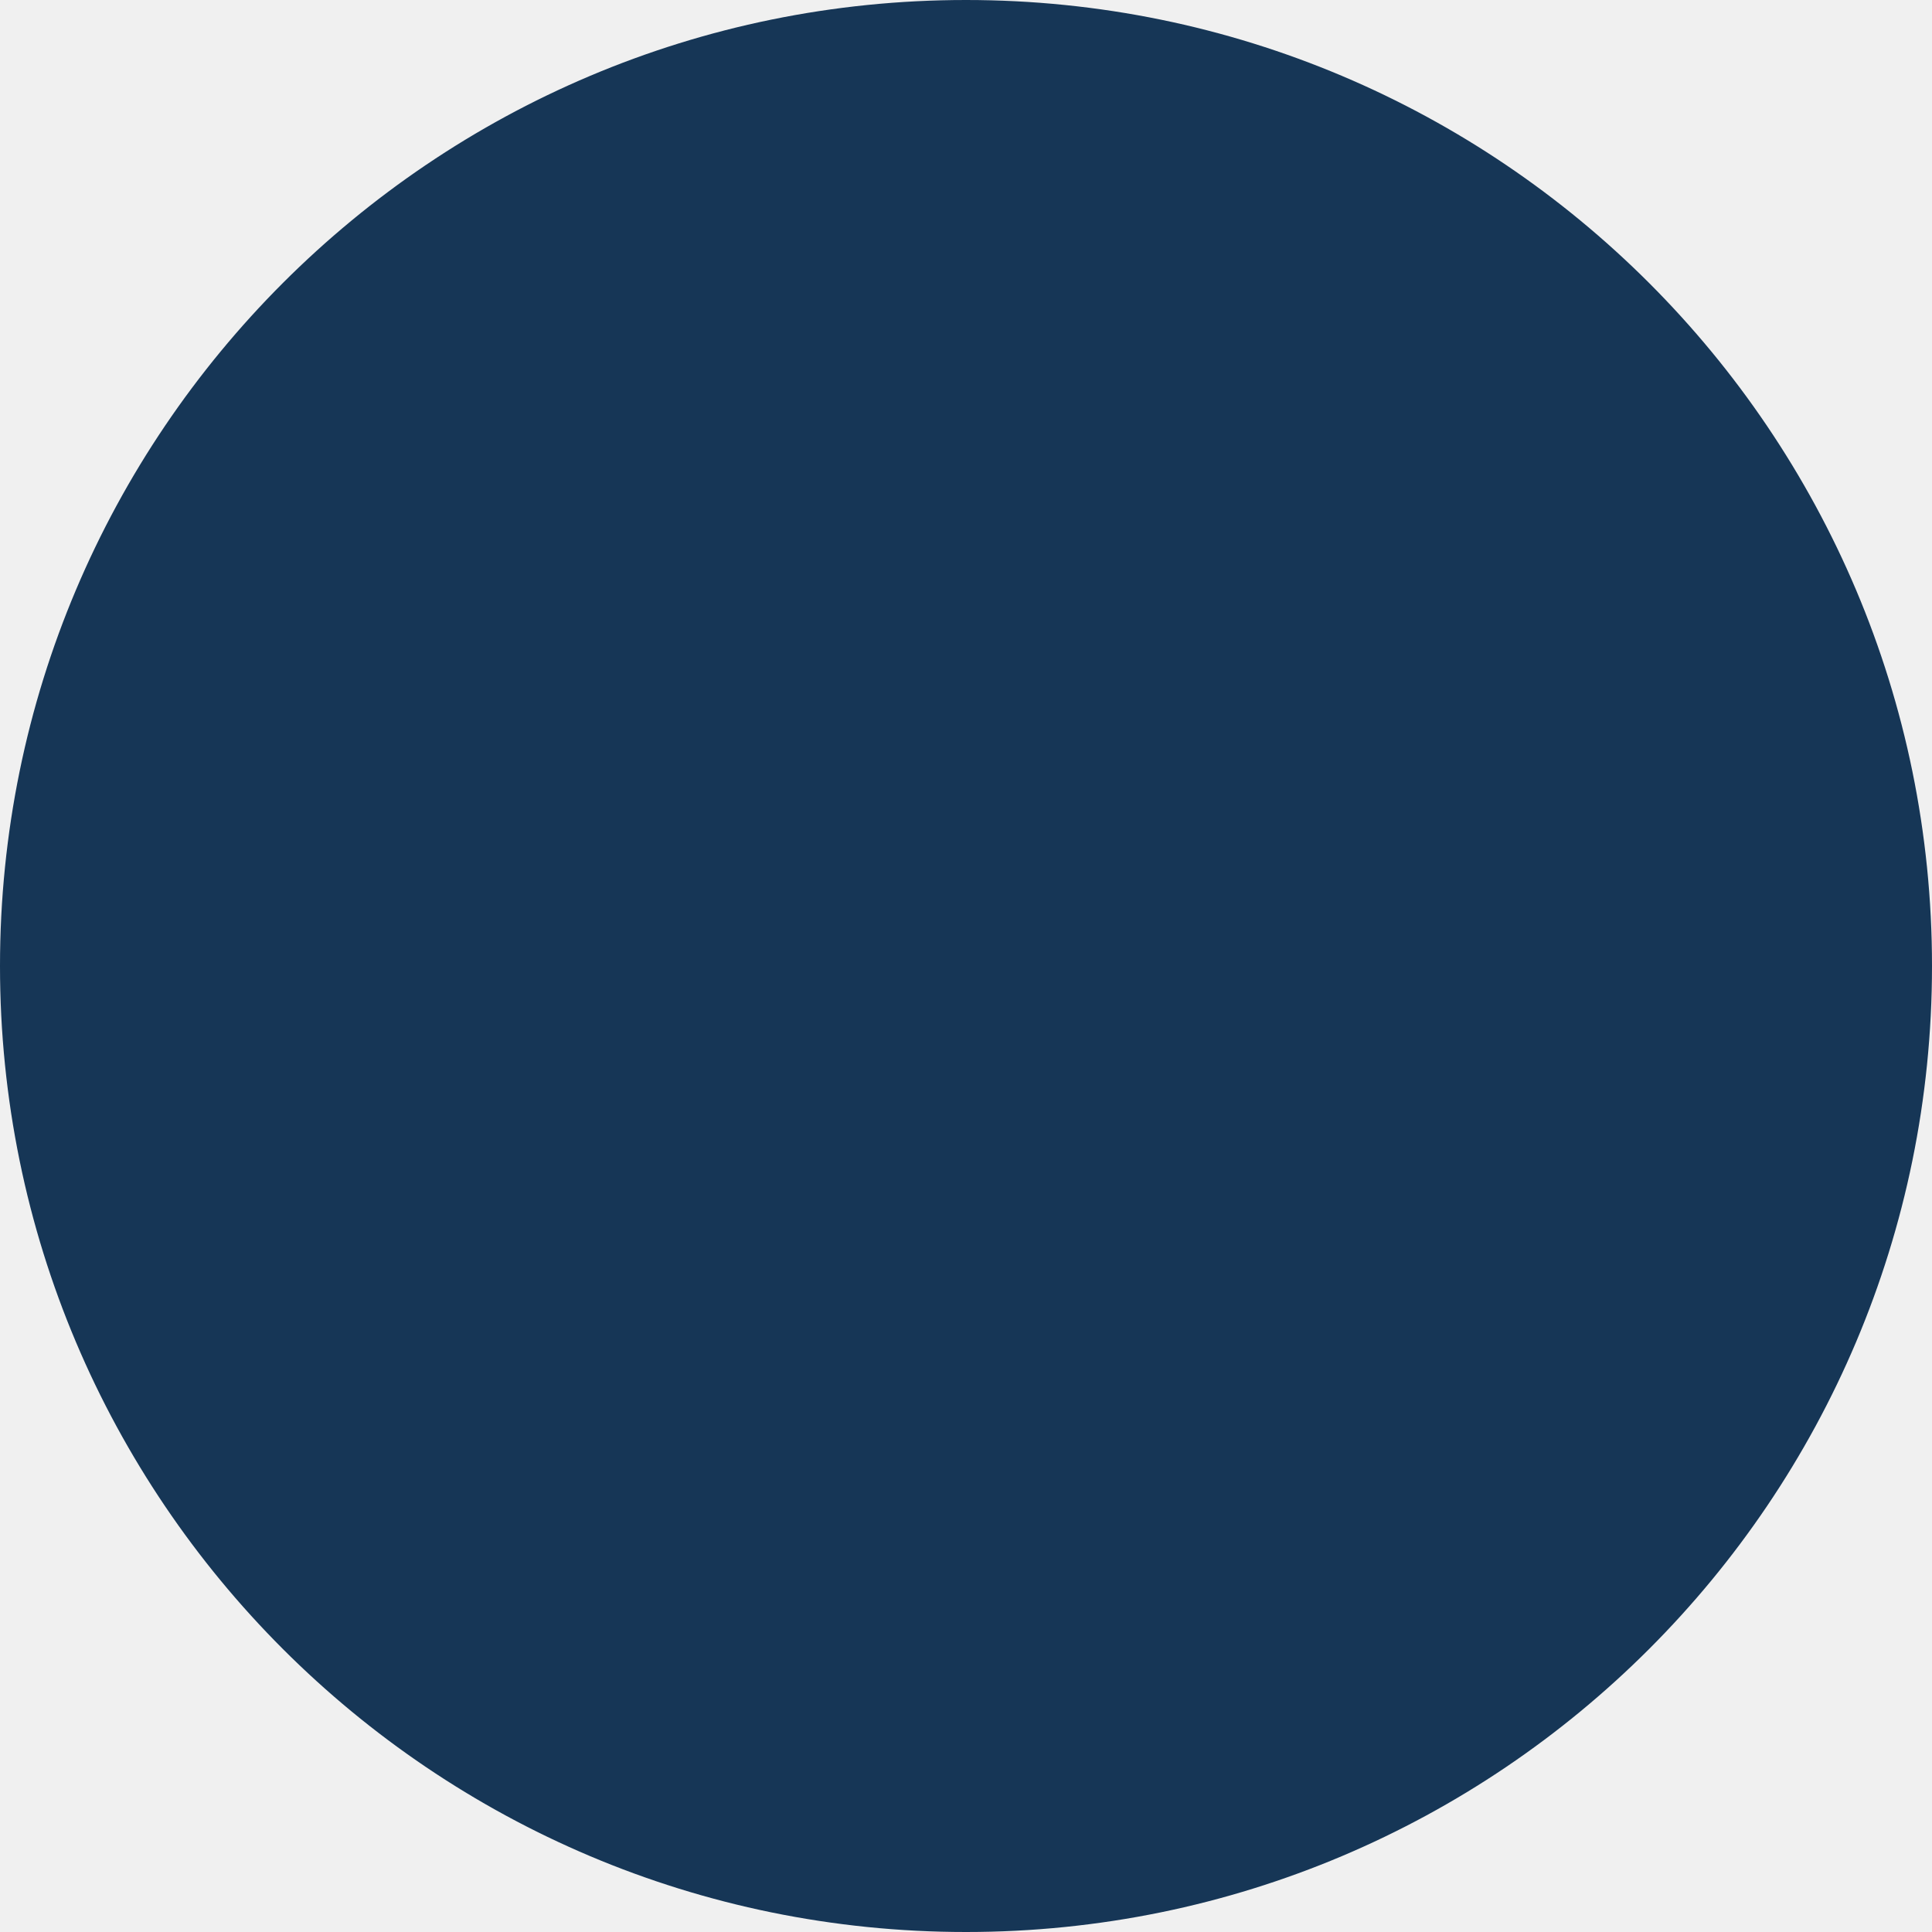
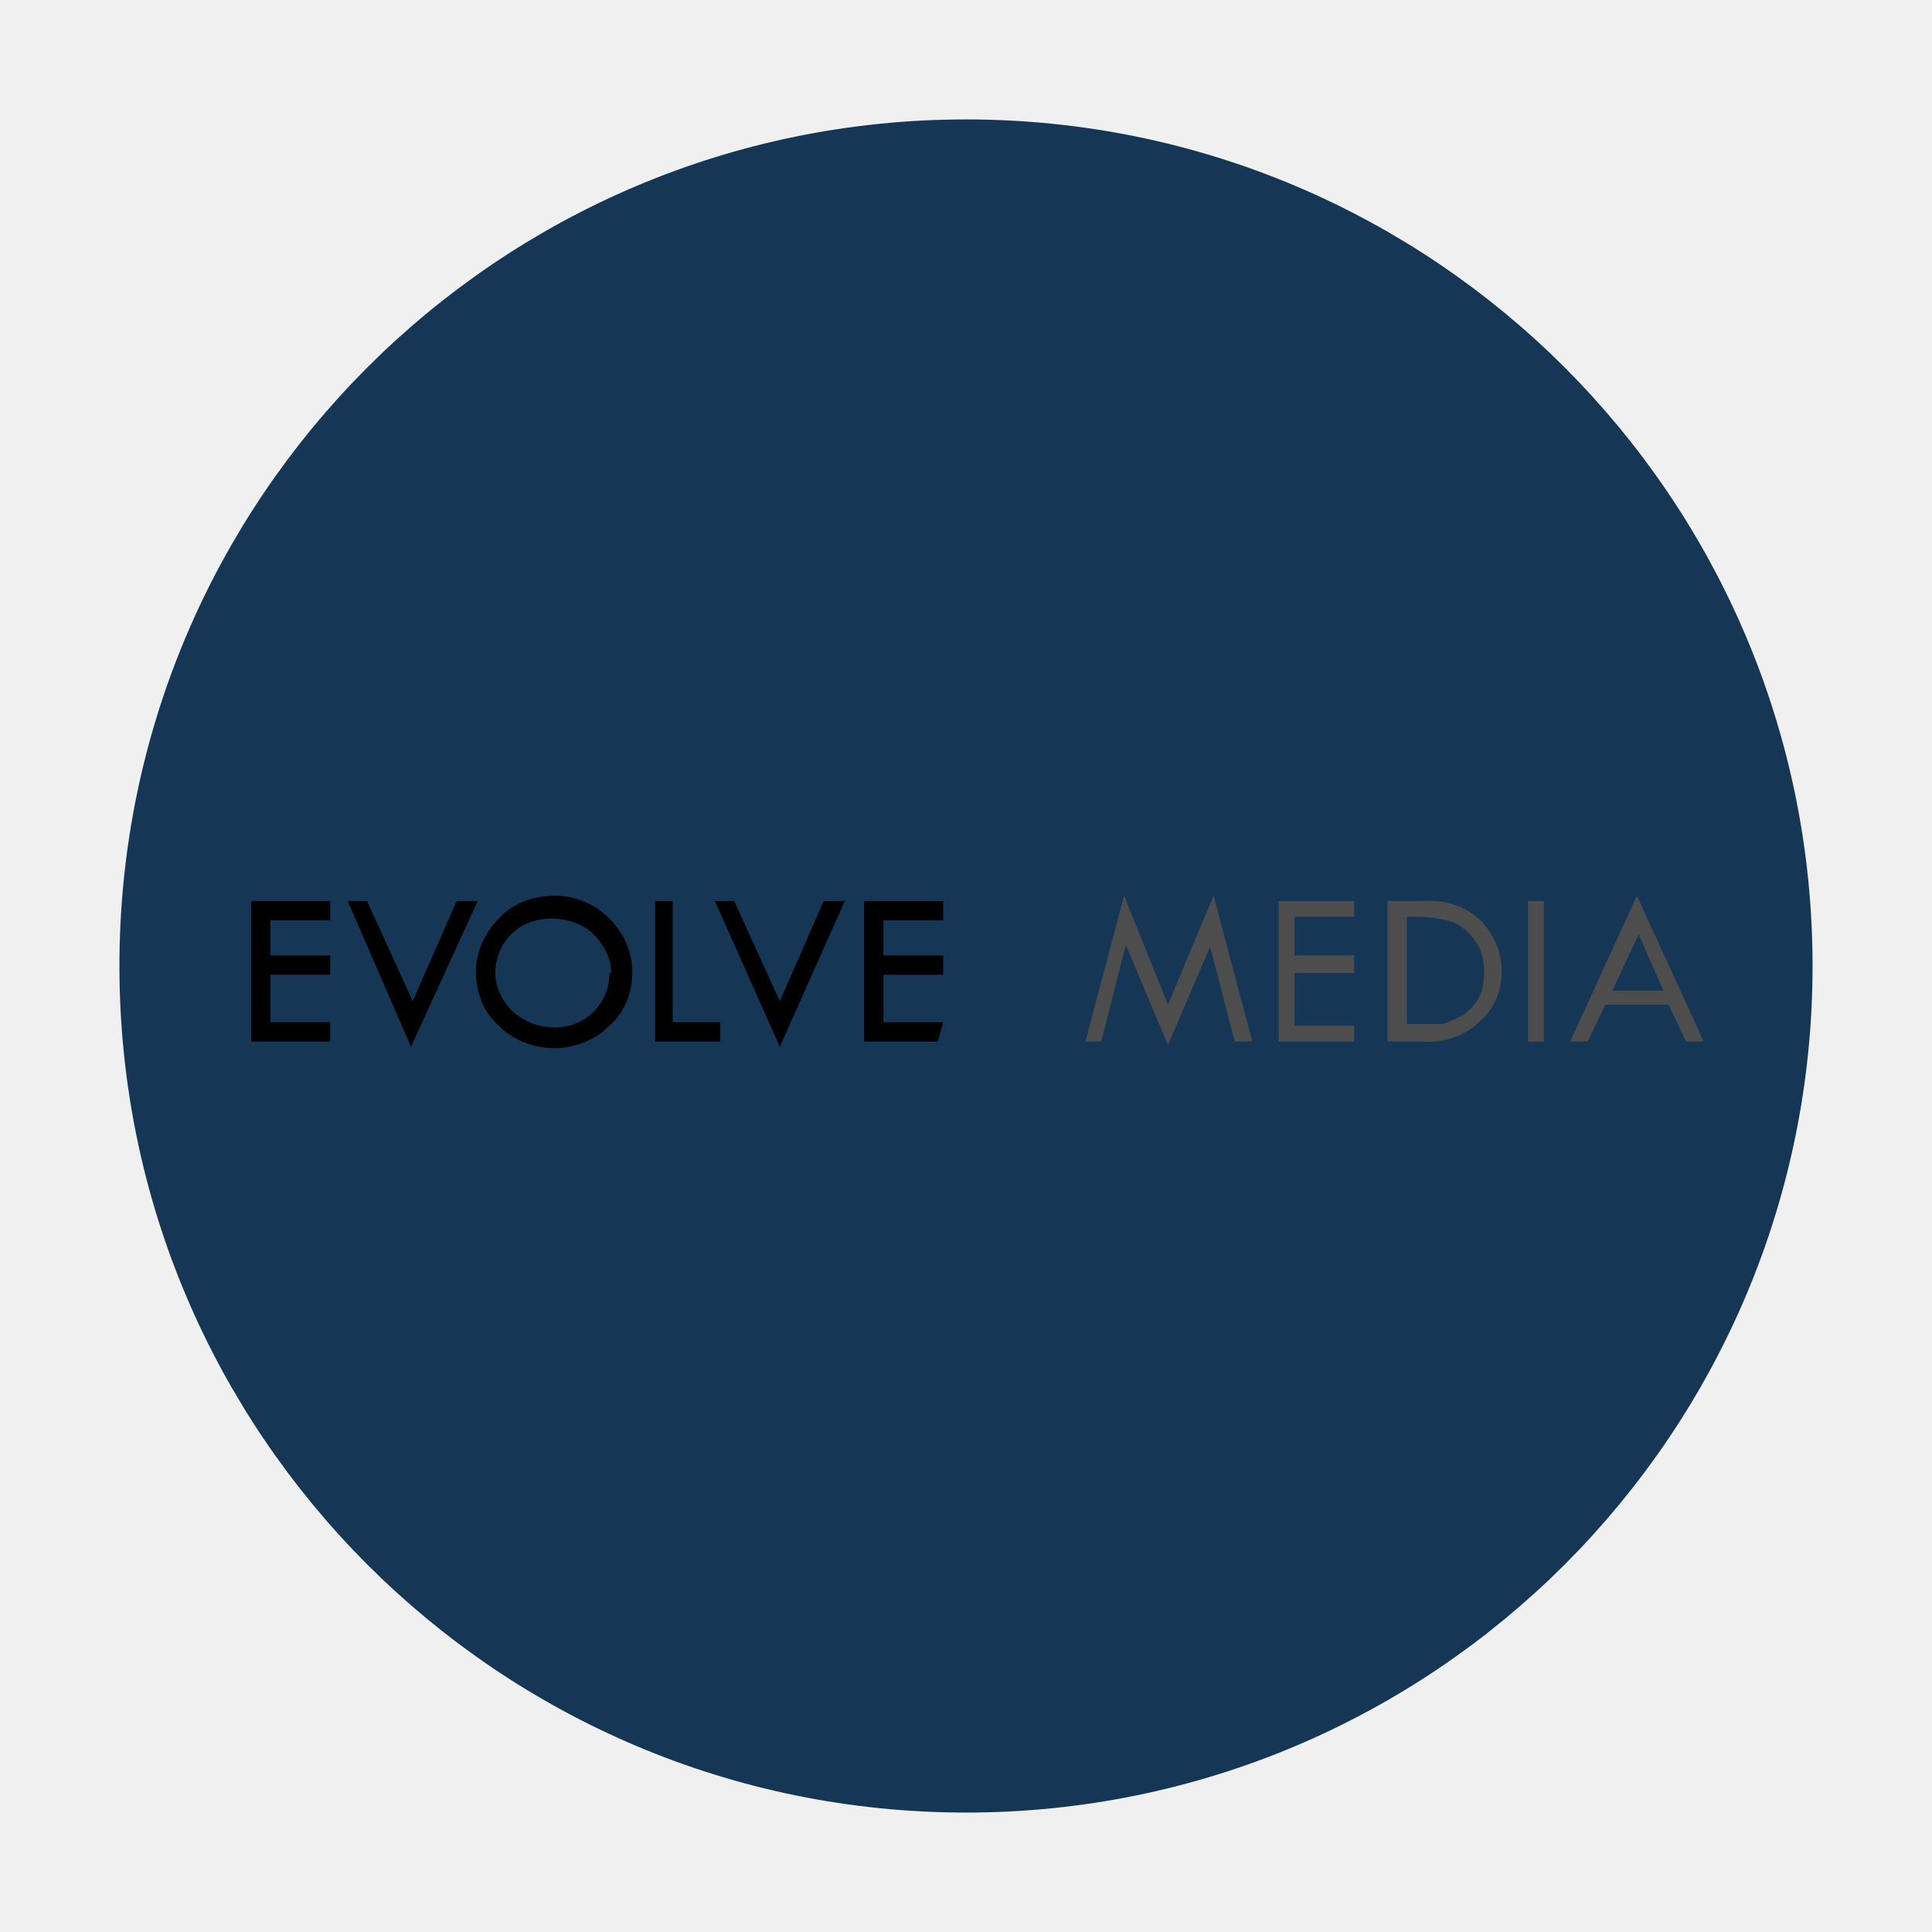
- <svg xmlns="http://www.w3.org/2000/svg" class="svg svg__evolve" viewBox="0 0 100 100">
-   <g class="svg__border">
-     <path d="M100.1,145a45,45,0,1,1,45-45A45.1,45.1,0,0,1,100.1,145Z" transform="translate(-50.1 -50)" style="fill: #fff" />
-     <path d="M100.1,55a45,45,0,1,1-45,45,45.1,45.1,0,0,1,45-45m0-5a50,50,0,1,0,50,50,50,50,0,0,0-50-50Z" transform="translate(-50.1 -50)" style="fill: #163656" />
+ <svg xmlns="http://www.w3.org/2000/svg" class="svg timeline__item__svg svg__evolve" version="1.1" id="Layer_1" x="0px" y="0px" viewBox="0 0 110 110" xml:space="preserve">
+   <circle class="svg__border" fill="#ffffff" cx="55" cy="55" r="45.7" stroke-width="5px" stroke="#163656" />
+   <circle class="svg__hover" fill="#163656" cx="55" cy="55" r="45.7" />
+   <g class="svg__logo">
+     <g class="logo__evolve--media" fill="#4D4D4D">
+       <polygon points="66.5,57.2 64,51 61.8,59.3 62.7,59.3 64.1,53.8 66.5,59.5 68.9,53.9 70.3,59.3 71.3,59.3 69.1,51                 " />
+       <polygon points="72.8,59.3 77.1,59.3 77.1,58.4 73.7,58.4 73.7,55.4 77.1,55.4 77.1,54.4 73.7,54.4 73.7,52.2         77.1,52.2 77.1,51.3 72.8,51.3   " />
+       <path d="M80.9,51.3H79v8h1.9c1.3,0.1,2.5-0.3,3.4-1.2c0.8-0.7,1.2-1.7,1.2-2.8c0-1-0.4-2-1.1-2.8         C83.5,51.6,82.3,51.2,80.9,51.3 M80.1,52.2h0.6c0.7,0,1.4,0.1,2,0.3c0.5,0.2,1,0.6,1.3,1.1c0.4,0.5,0.5,1.2,0.5,1.8         c0,0.5-0.1,1-0.3,1.4c-0.2,0.4-0.5,0.7-0.9,1c-0.4,0.2-0.8,0.4-1.2,0.5h-2C80.1,58.3,80.1,52.2,80.1,52.2z" />
+       <rect x="87" y="51.3" width="0.9" height="8" />
+       <path d="M93.2,51l-3.8,8.3h1l1-2.1H95l1,2.1h1L93.2,51z M94.7,56.4h-2.9l1.5-3.2L94.7,56.4z" />
+     </g>
+     <g class="logo__evolve--evolve">
+       <polygon points="14.3,51.3 18.8,51.3 18.8,52.4 15.4,52.4 15.4,54.4 18.8,54.4 18.8,55.5 15.4,55.5 15.4,58.2 18.8,58.2         18.8,59.3 14.3,59.3" />
+       <polygon points="19.8,51.3 20.9,51.3 23.5,57 26,51.3 27.2,51.3 23.4,59.6   " />
+       <path d="M27.1,55.3c0-1.1,0.5-2.2,1.3-3c0.8-0.9,2-1.3,3.2-1.3c1.2,0,2.3,0.5,3.1,1.3c0.8,0.8,1.3,1.9,1.3,3         c0,1.2-0.4,2.3-1.3,3.1c-1.7,1.7-4.6,1.7-6.3,0C27.5,57.6,27.1,56.5,27.1,55.3 M34.8,55.4c0-0.8-0.4-1.6-1-2.2         c-0.6-0.6-1.5-0.9-2.4-0.9c-0.9,0-1.7,0.3-2.3,0.9c-0.6,0.6-0.9,1.4-0.9,2.2c0,0.8,0.4,1.6,1,2.2c0.7,0.6,1.5,0.9,2.4,0.9         c0.8,0,1.6-0.3,2.2-0.9c0.6-0.6,0.9-1.4,0.9-2.2" />
+       <polygon points="37.3,51.3 38.3,51.3 38.3,58.2 41,58.2 41,59.3 37.3,59.3   " />
+       <polygon points="40.7,51.3 41.8,51.3 44.4,57 46.9,51.3 48.1,51.3 44.4,59.6   " />
+       <polygon points="53.7,58.2 53.7,58.2 50.3,58.2 50.3,55.5 53.7,55.5 53.7,54.4 50.3,54.4 50.3,52.4 53.7,52.4 53.7,51.3         49.2,51.3 49.2,59.3 53.4,59.3   " />
+     </g>
+     <polygon class="logo__evolve--slash" fill="#163656" points="58.3,61.5 55.1,61.5 58.4,48.7 61.6,48.7  " />
  </g>
-   <g class="svg__logo">
-     <g fill="#4d4d4d">
-       <polygon points="61.5 52.2 59 46 56.8 54.3 57.7 54.3 59.1 48.8 61.5 54.5 63.9 48.9 65.3 54.3 66.3 54.3 64.1 46 61.5 52.2" />
-       <polygon points="67.8 54.3 72.1 54.3 72.1 53.4 68.7 53.4 68.7 50.4 72.1 50.4 72.1 49.4 68.7 49.4 68.7 47.2 72.1 47.2 72.1 46.3 67.8 46.3 67.8 54.3" />
-       <path d="M126,96.3h-1.9v8H126a4.5,4.5,0,0,0,3.4-1.2,3.9,3.9,0,0,0,1.2-2.8,4,4,0,0,0-1.1-2.8,4.5,4.5,0,0,0-3.4-1.2m-.9.9h.6a6.2,6.2,0,0,1,2,.3,2.7,2.7,0,0,1,1.3,1.1,3,3,0,0,1,.5,1.8,3,3,0,0,1-.3,1.4,2.8,2.8,0,0,1-.9,1,3.2,3.2,0,0,1-1.2.5h-2V97.2Z" transform="translate(-50.1 -50)" />
-       <rect x="82" y="46.3" width="0.9" height="8.02" />
-       <path d="M138.3,96l-3.8,8.3h1l1-2.1h3.6l1,2.1h1Zm1.5,5.4h-2.9l1.5-3.2Z" transform="translate(-50.1 -50)" />
-     </g>
-     <g>
-       <polygon points="9.3 46.3 13.8 46.3 13.8 47.4 10.4 47.4 10.4 49.4 13.8 49.4 13.8 50.5 10.4 50.5 10.4 53.2 13.8 53.2 13.8 54.3 9.3 54.3 9.3 46.3" />
-       <polygon points="14.8 46.3 15.9 46.3 18.5 52 21 46.3 22.2 46.3 18.4 54.6 14.8 46.3" />
-       <path d="M72.2,100.3a4,4,0,0,1,1.3-3A4.4,4.4,0,0,1,76.7,96a4.3,4.3,0,0,1,3.1,1.3,4,4,0,0,1,1.3,3,4.1,4.1,0,0,1-1.3,3.1,4.5,4.5,0,0,1-6.3,0,4.1,4.1,0,0,1-1.3-3.1m7.7.1a3,3,0,0,0-1-2.2,3.3,3.3,0,0,0-2.4-.9,3.1,3.1,0,0,0-2.3.9,3,3,0,0,0-.9,2.2,2.9,2.9,0,0,0,1,2.2,3.4,3.4,0,0,0,2.4.9,3.1,3.1,0,0,0,2.2-.9,3,3,0,0,0,.9-2.2" transform="translate(-50.1 -50)" />
-       <polygon points="32.3 46.3 33.3 46.3 33.3 53.2 36 53.2 36 54.3 32.3 54.3 32.3 46.3" />
-       <polygon points="35.7 46.3 36.8 46.3 39.4 52 41.9 46.3 43.1 46.3 39.4 54.6 35.7 46.3" />
-       <polygon points="48.7 53.2 48.7 53.2 45.3 53.2 45.3 50.5 48.7 50.5 48.7 49.4 45.3 49.4 45.3 47.4 48.7 47.4 48.7 46.3 44.2 46.3 44.2 54.3 48.4 54.3 48.7 53.2" />
-     </g>
-     <polygon points="53.3 56.5 50.1 56.5 53.4 43.7 56.6 43.7 53.3 56.5" fill="#163656" />
-   </g>
-   <circle class="svg__hover" cx="49.7" cy="50.3" r="45.7" fill="#163656" />
</svg>
